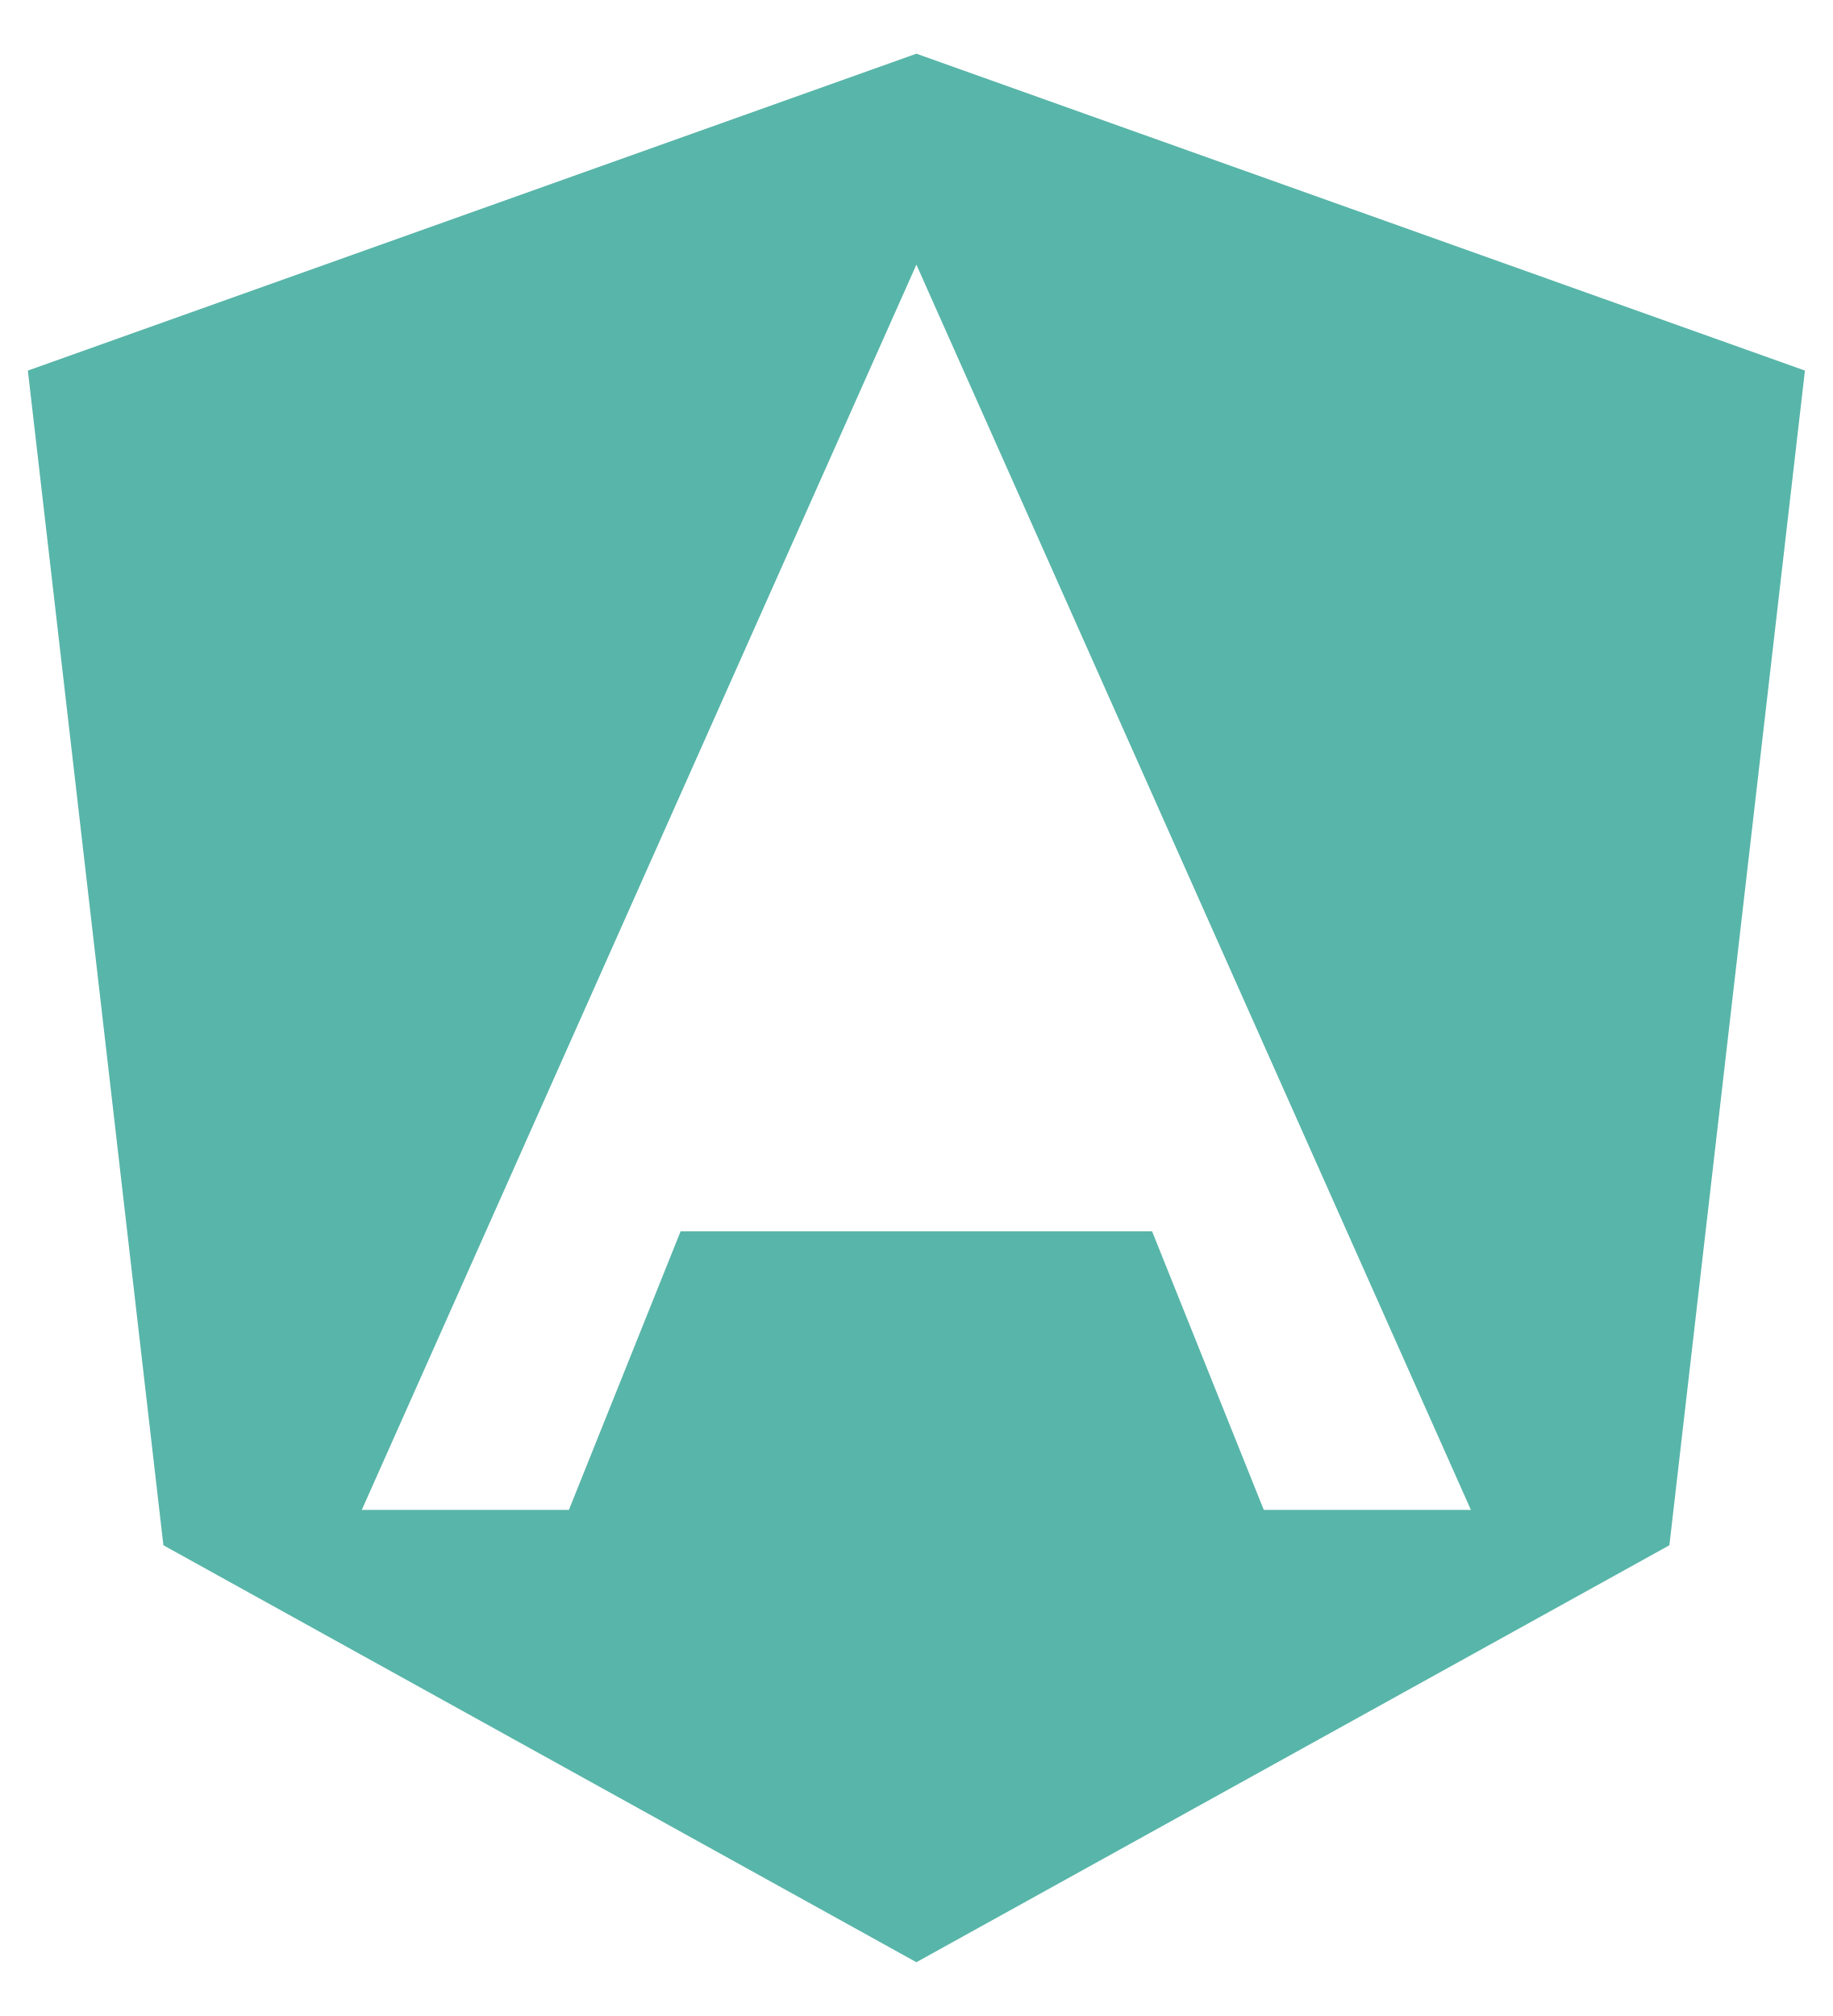
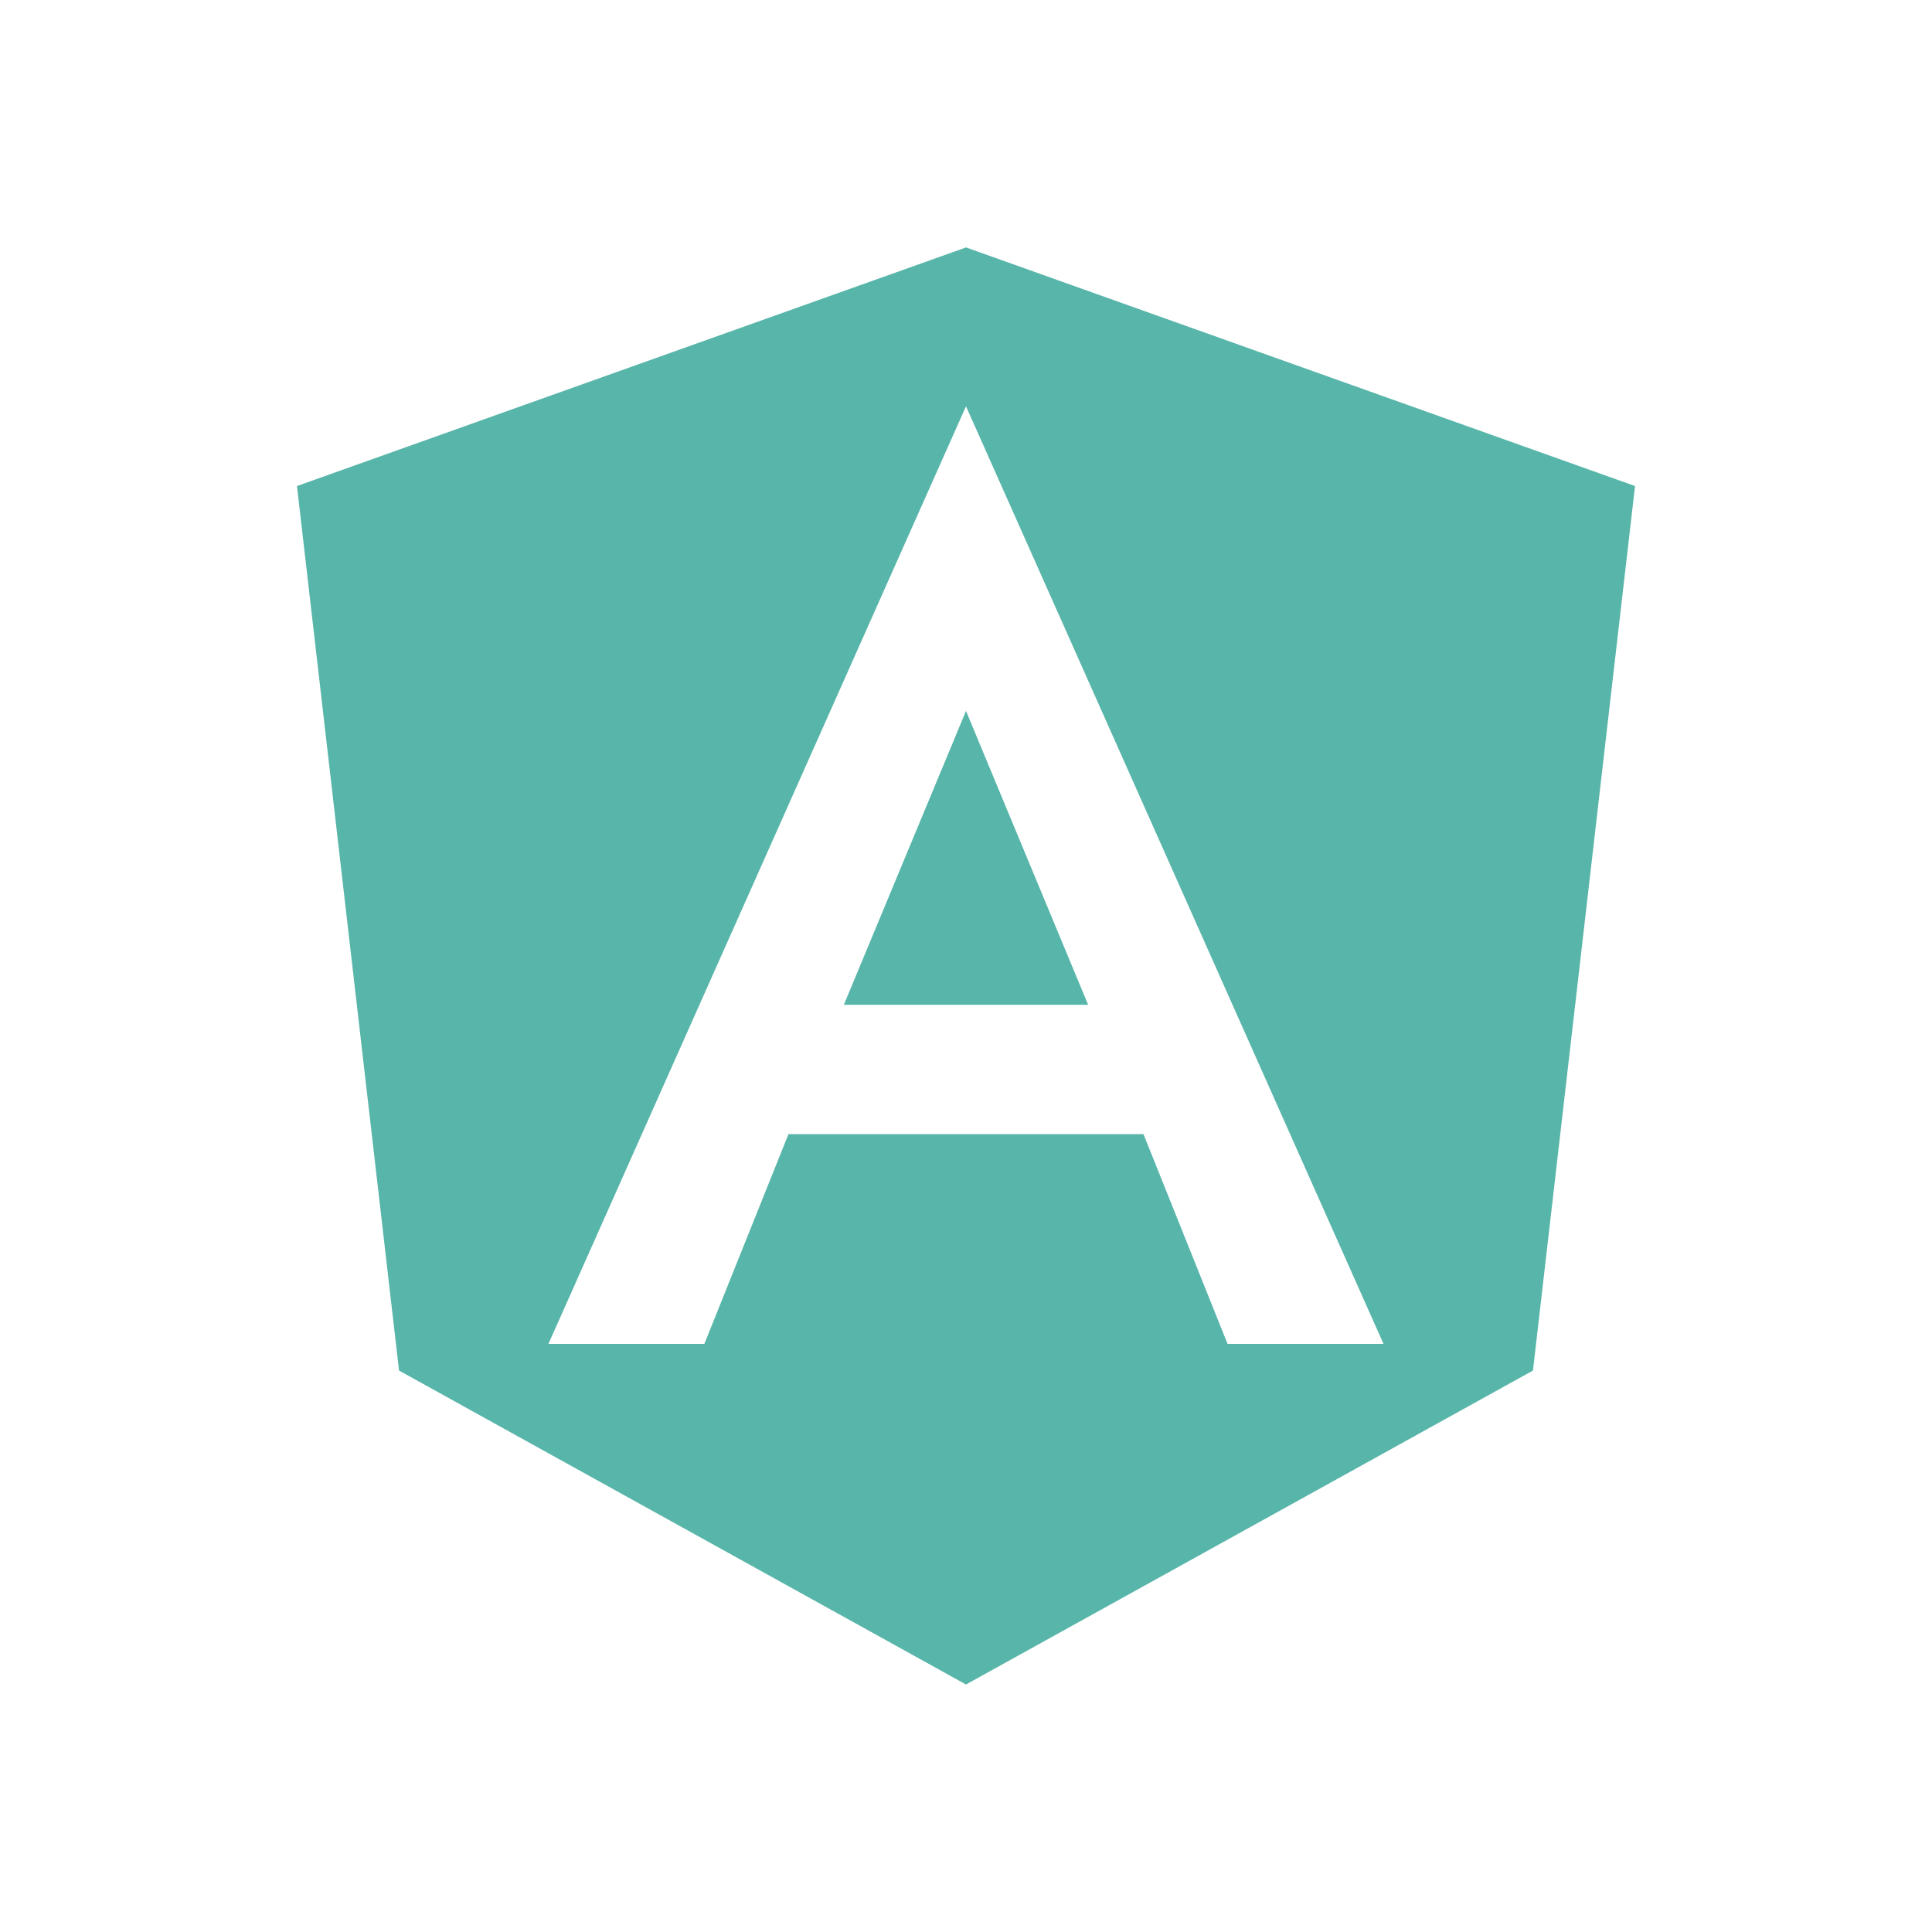
- <svg xmlns="http://www.w3.org/2000/svg" width="20" height="22" viewBox="0 0 20 22" fill="none">
-   <path d="M10 0.586L0.304 4.044L1.783 16.863L10 21.413L18.217 16.863L19.696 4.044L10 0.586ZM16.051 16.477H13.791L12.572 13.437H7.427L6.208 16.477H3.948L10 2.888L16.051 16.477Z" fill="#58B5A9" />
+ <svg xmlns="http://www.w3.org/2000/svg" width="28" height="28" viewBox="0 0 28 28" fill="none">
+   <path d="M12.23 14.562H15.77L14 10.303L12.23 14.562Z" fill="#58B5A9" />
+   <path d="M14 3.586L4.304 7.044L5.783 19.863L14 24.413L22.217 19.863L23.696 7.044L14 3.586ZM20.051 19.477H17.791L16.572 16.437H11.427L10.208 19.477H7.948L14 5.888L20.051 19.477Z" fill="#58B5A9" />
</svg>
